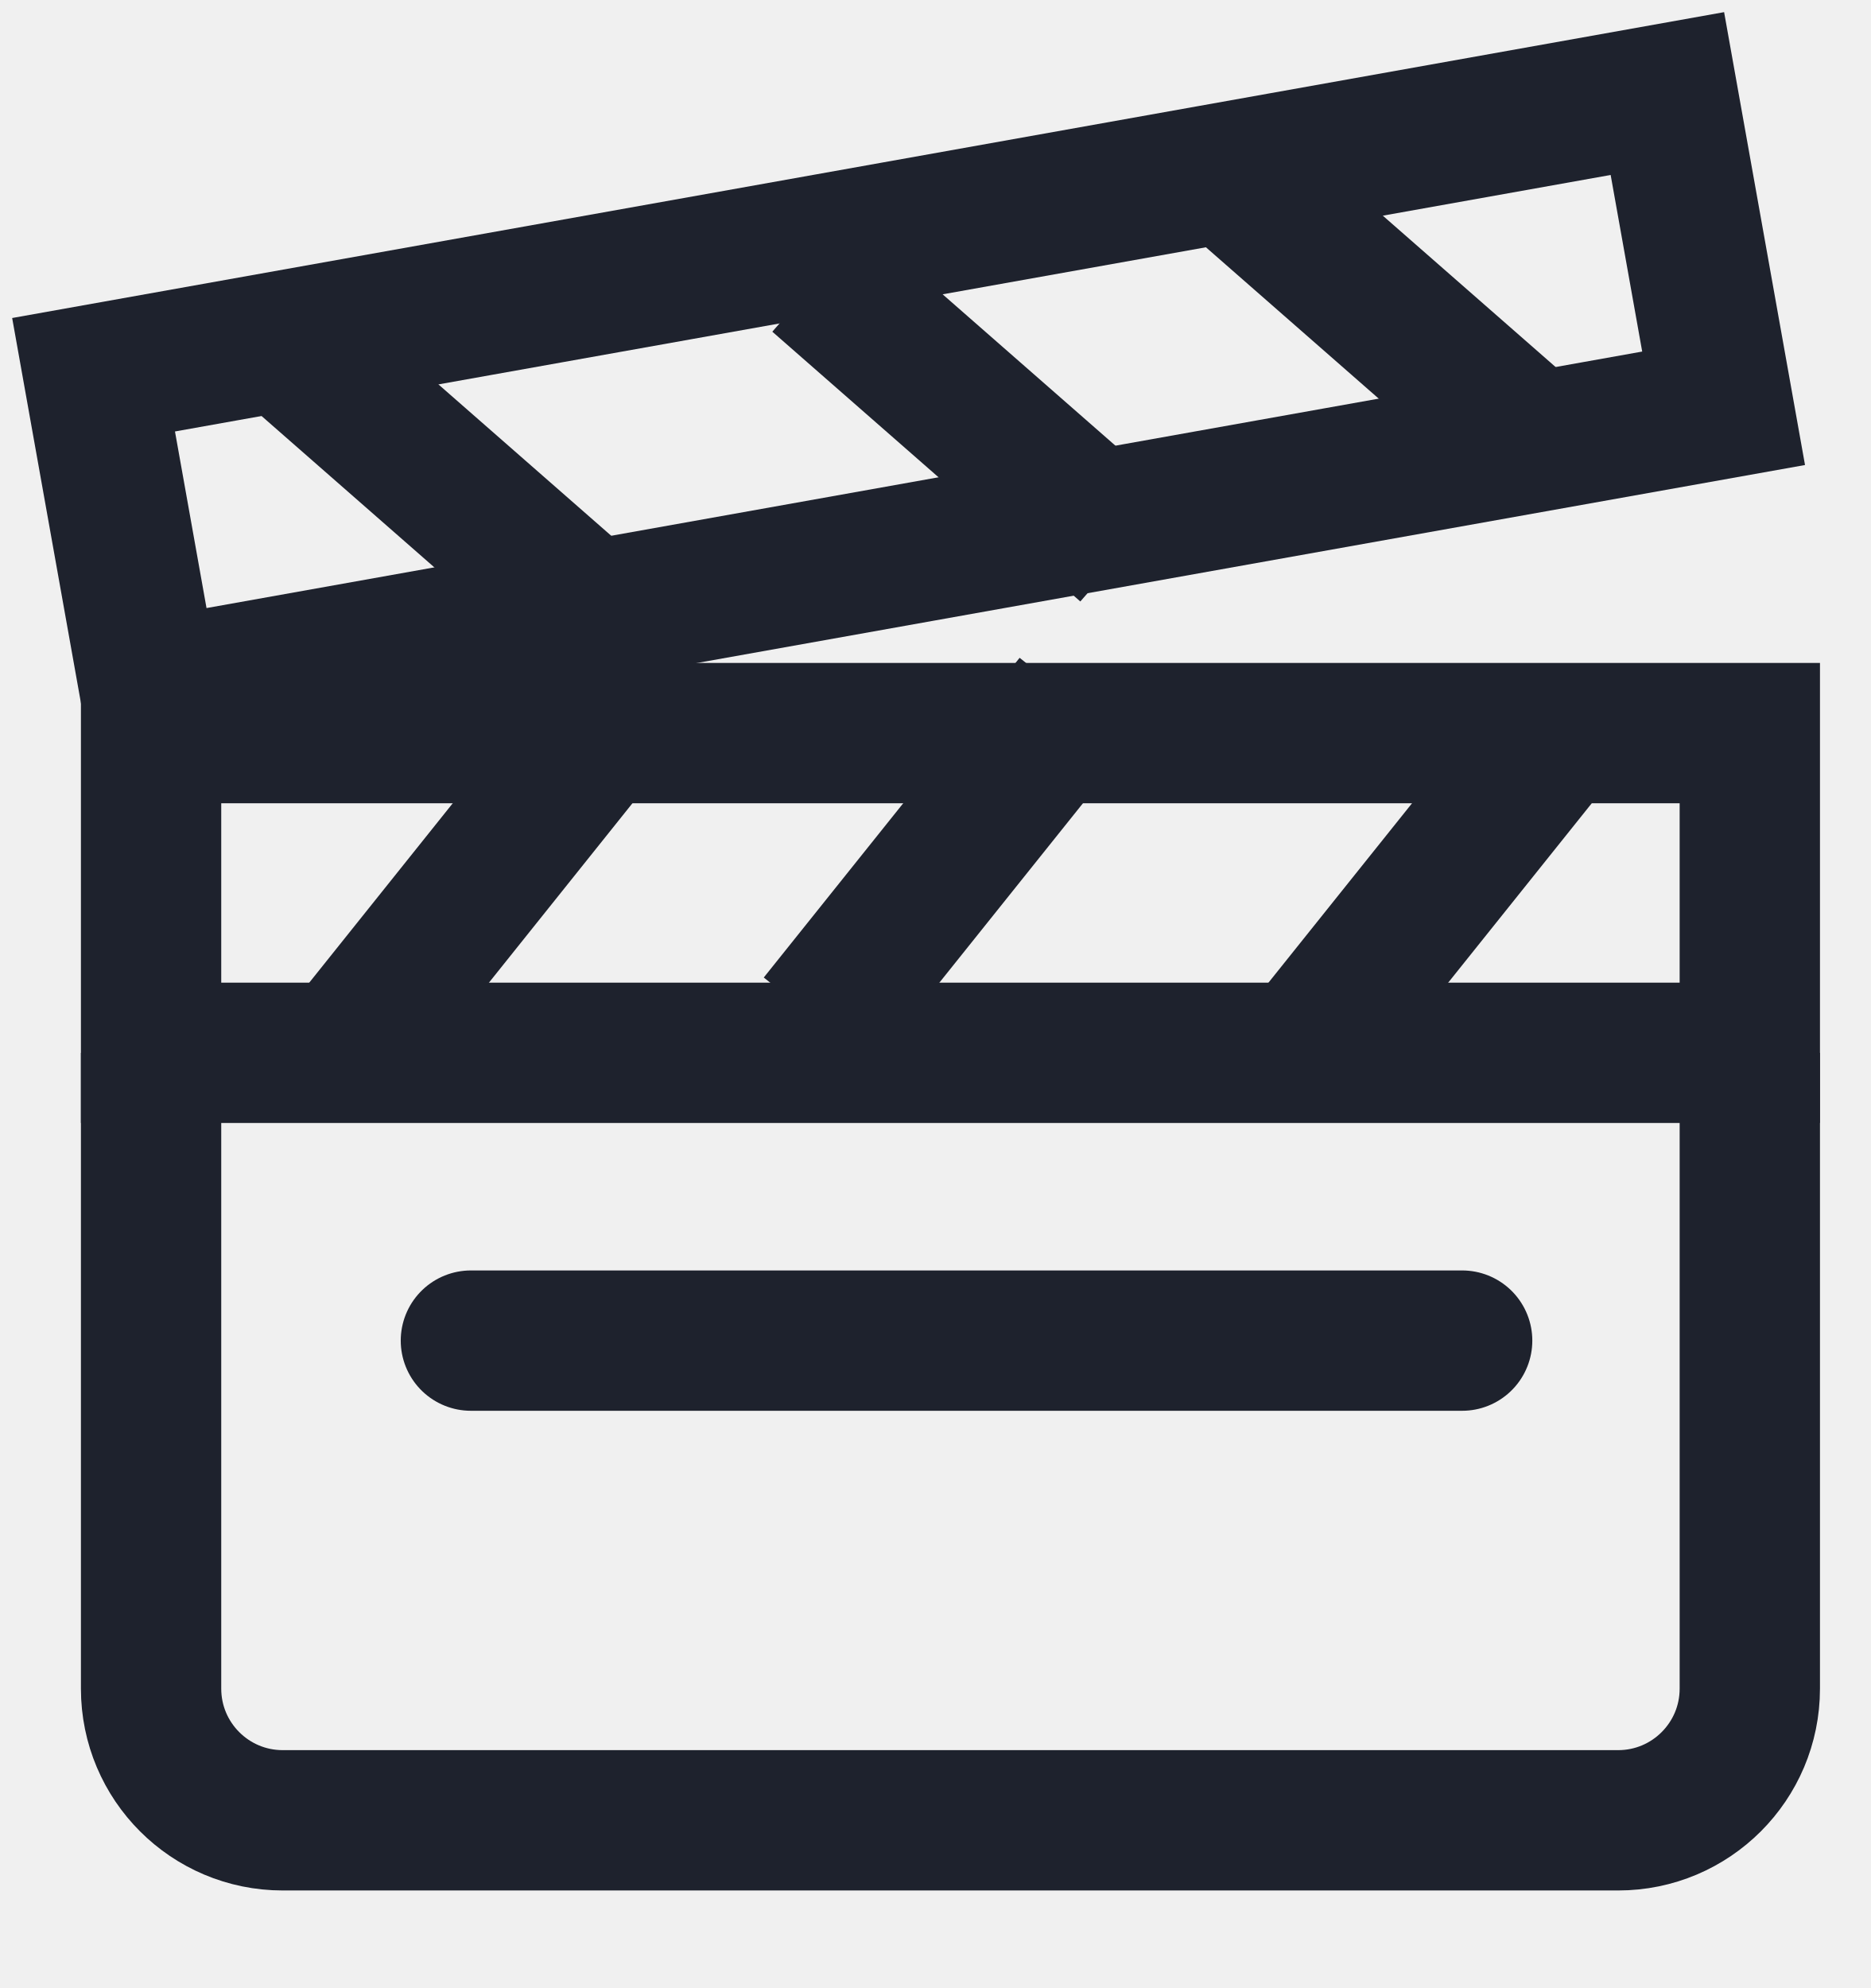
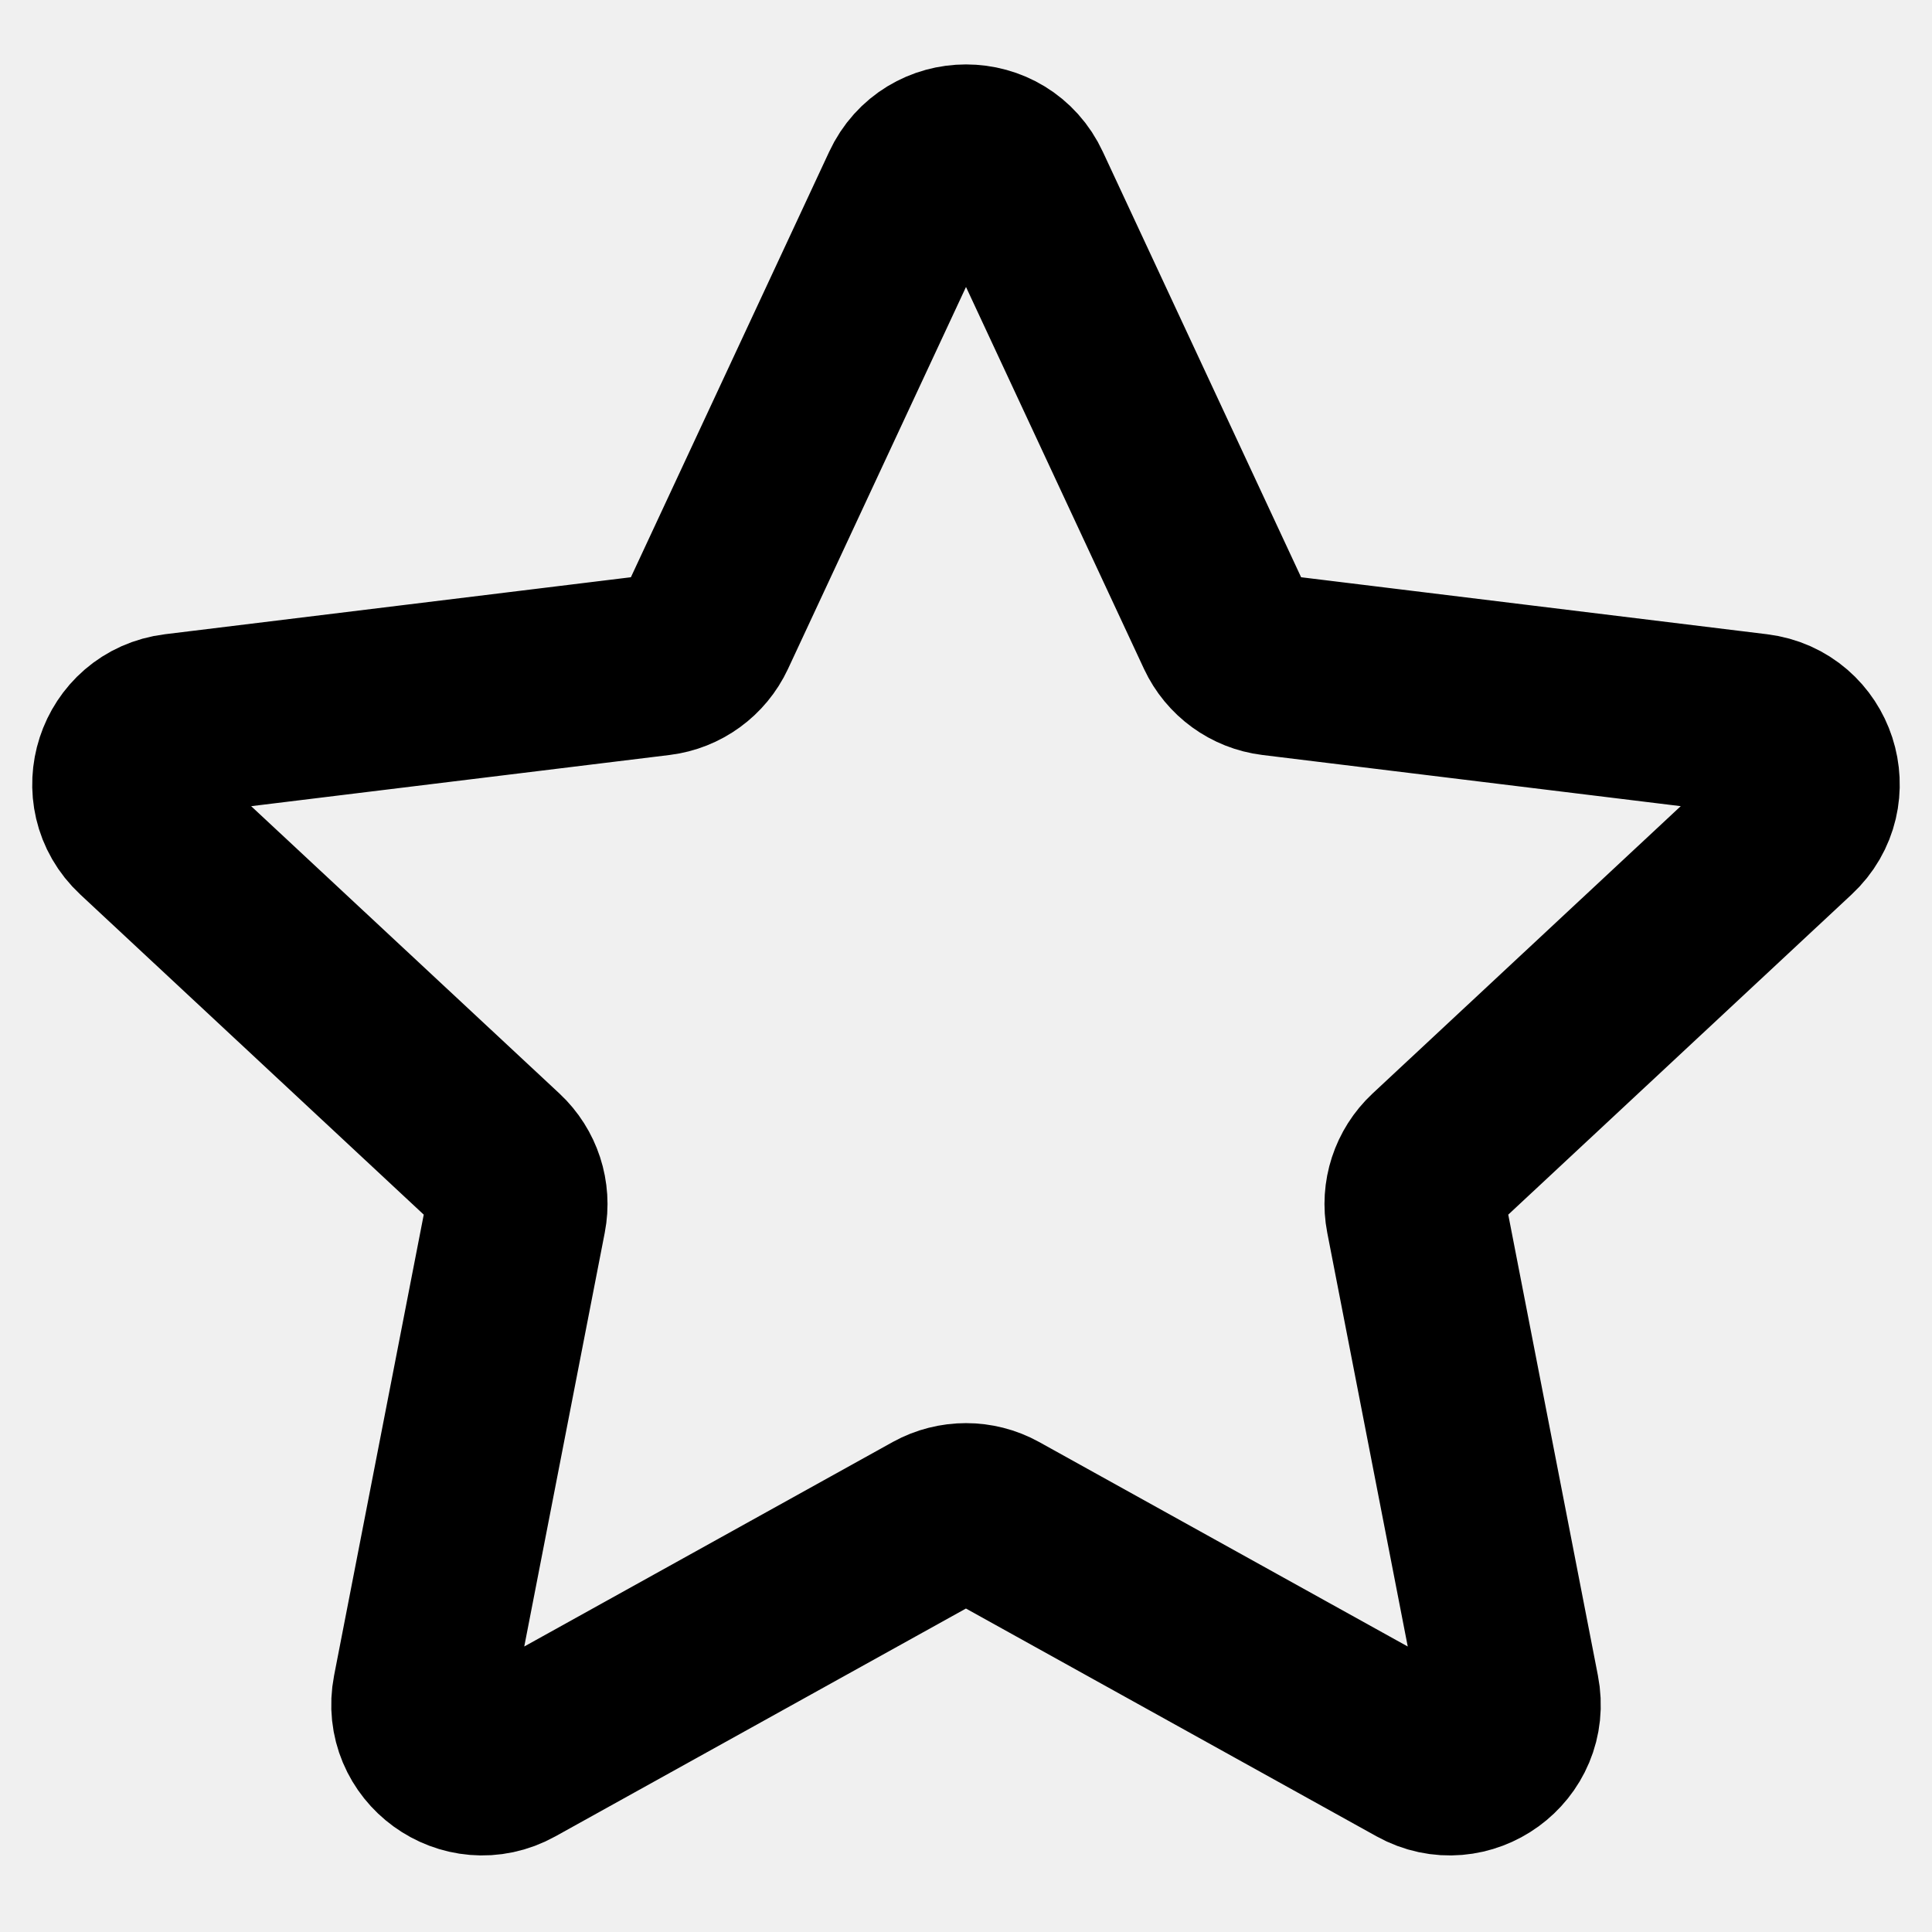
- <svg xmlns="http://www.w3.org/2000/svg" width="16" height="17" viewBox="0 0 16 17" fill="none">
-   <rect x="1.292" y="6.269" width="13.672" height="2.734" stroke="#1E222D" stroke-width="1.2" />
-   <path d="M5.12 6.269L2.933 9.003" stroke="#1E222D" stroke-width="1.2" />
-   <path d="M9.188 6L7 8.734" stroke="#1E222D" stroke-width="1.2" />
-   <path d="M13.324 6.269L11.136 9.003" stroke="#1E222D" stroke-width="1.2" />
-   <rect width="13.672" height="2.734" transform="matrix(-0.984413 0.175872 0.175872 0.984413 14.2591 0.800003)" stroke="#1E222D" stroke-width="1.2" />
-   <path d="M10.491 1.473L13.125 3.78" stroke="#1E222D" stroke-width="1.2" />
-   <path d="M7 2.385L9.634 4.692" stroke="#1E222D" stroke-width="1.2" />
-   <path d="M2.415 2.916L5.049 5.223" stroke="#1E222D" stroke-width="1.2" />
-   <path d="M1.292 9.003V14.44C1.292 15.062 1.796 15.566 2.418 15.566H13.838C14.46 15.566 14.964 15.062 14.964 14.44V9.003" stroke="#1E222D" stroke-width="1.2" />
-   <path d="M4.027 11.464H12.504" stroke="#1E222D" stroke-width="1.2" stroke-linecap="round" />
+ <svg xmlns="http://www.w3.org/2000/svg" width="16" height="16" viewBox="0 0 16 16" fill="none">
+   <g clip-path="url(#clip0_3_6)">
+     <mask id="mask0_3_6" style="mask-type:luminance" maskUnits="userSpaceOnUse" x="0" y="0" width="16" height="16">
+       <path d="M16 0H0V16H16V0Z" fill="white" />
+     </mask>
+     <g mask="url(#mask0_3_6)">
+       <path d="M8.453 1.573C8.274 1.187 7.726 1.187 7.547 1.573L5.846 5.223C5.773 5.379 5.625 5.487 5.454 5.508L1.457 5.997C1.035 6.049 0.866 6.57 1.176 6.859L4.122 9.605C4.248 9.723 4.305 9.897 4.272 10.066L3.503 14.019C3.422 14.436 3.865 14.758 4.236 14.552L7.757 12.598C7.908 12.515 8.092 12.515 8.242 12.598L11.764 14.552C12.135 14.758 12.579 14.436 12.497 14.019L11.728 10.066C11.695 9.897 11.752 9.723 11.878 9.605L14.823 6.859C15.134 6.57 14.965 6.049 14.543 5.997L10.546 5.508C10.375 5.487 10.227 5.379 10.154 5.223L8.453 1.573Z" stroke="black" stroke-width="1.5" />
+     </g>
+   </g>
+   <defs>
+     <clipPath id="clip0_3_6">
+       <rect width="16" height="16" fill="white" />
+     </clipPath>
+   </defs>
</svg>
